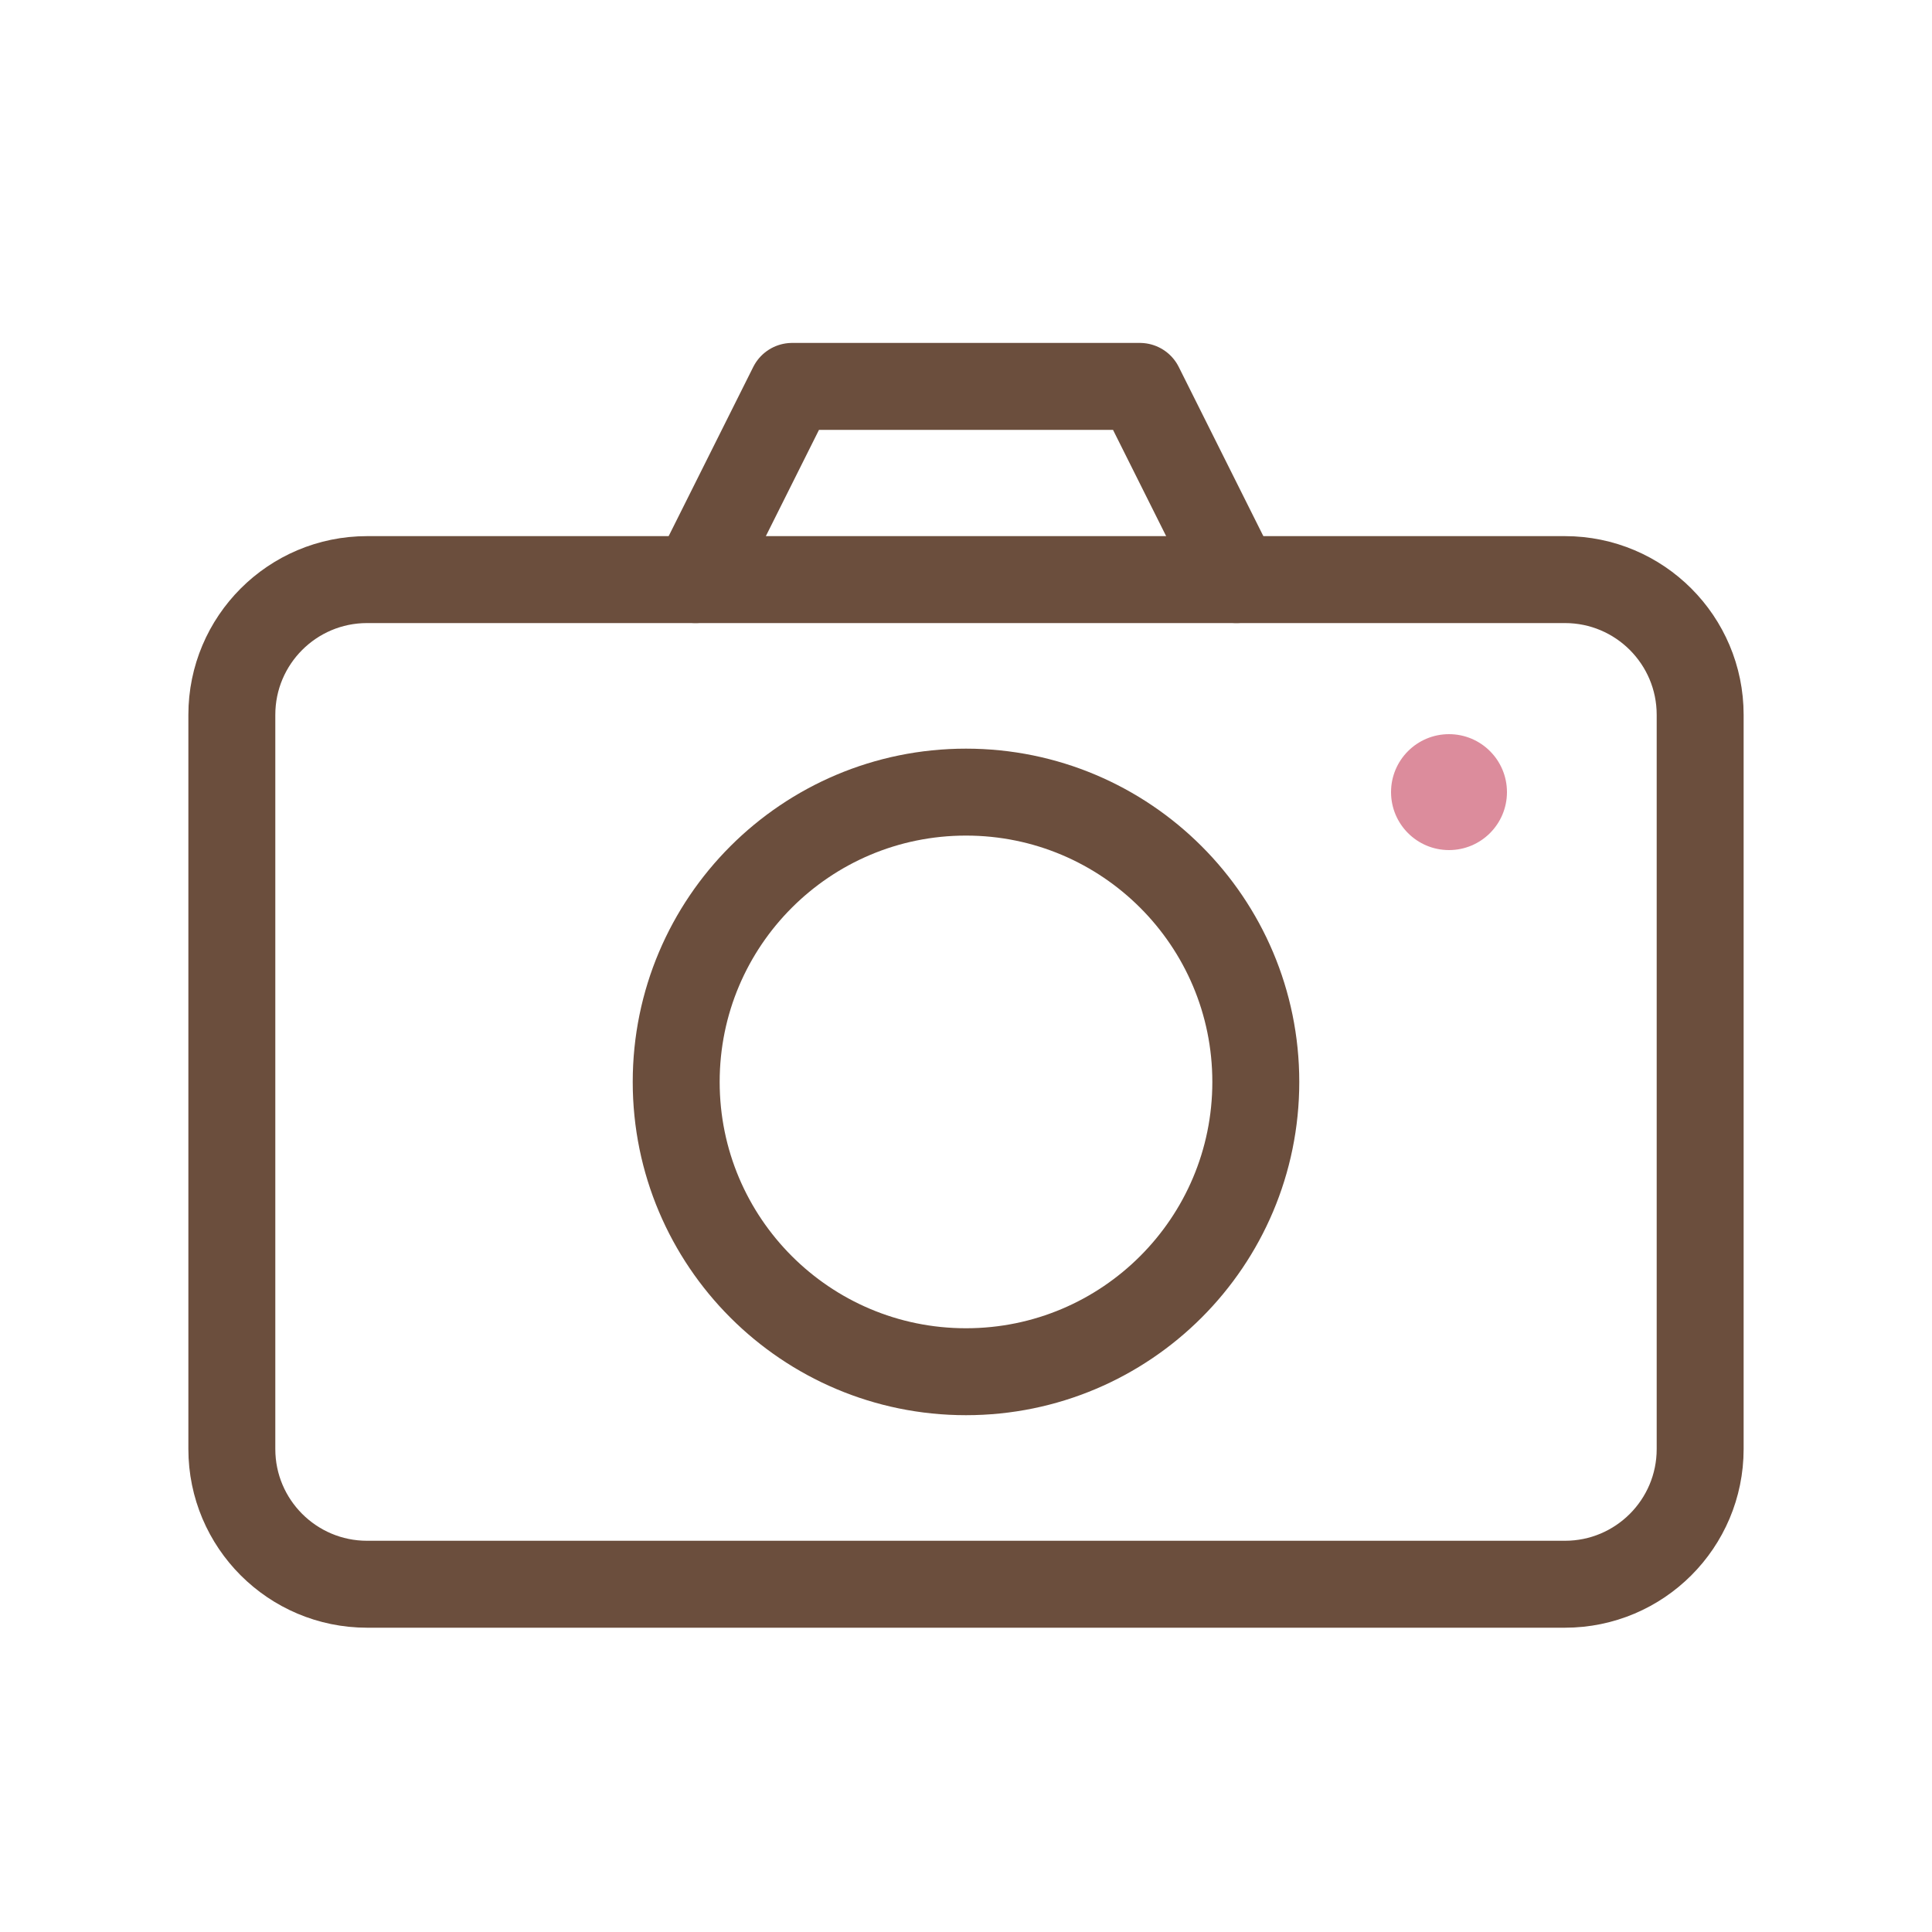
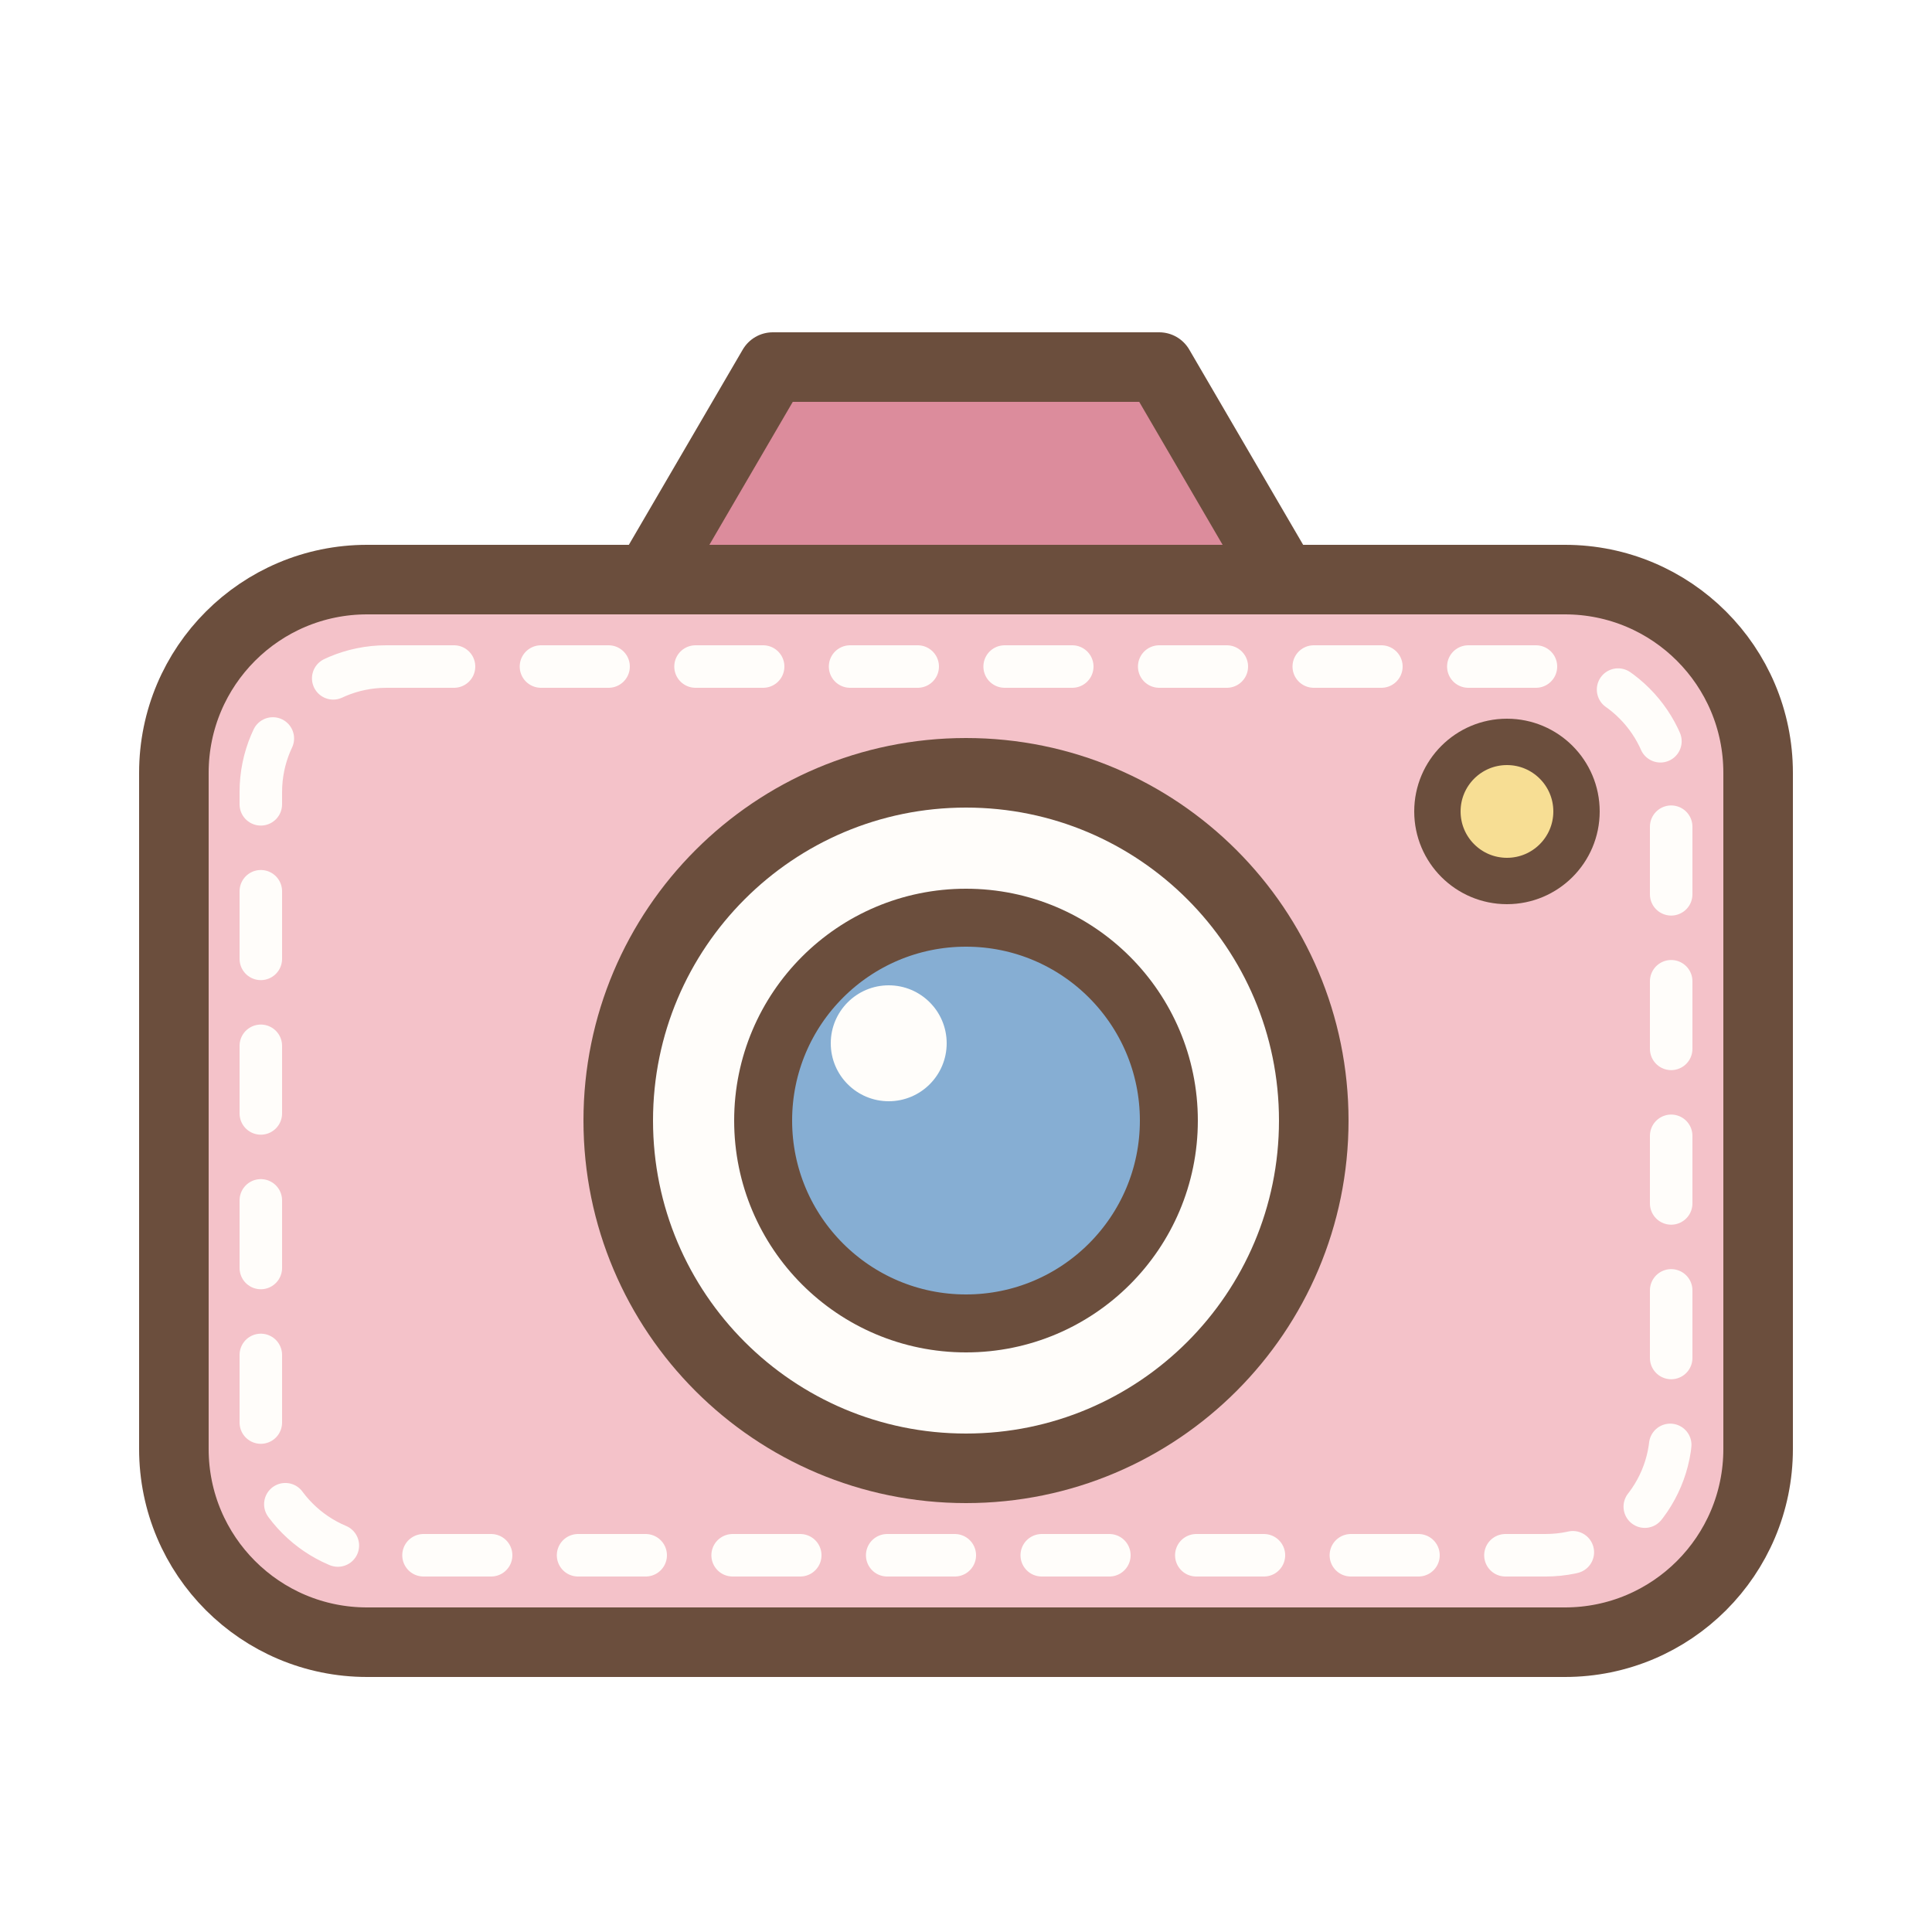
<svg xmlns="http://www.w3.org/2000/svg" viewBox="0 0 100 100" width="100" height="100">
-   <rect x="12" y="30" width="76" height="52" rx="7" fill="none" stroke="#6B4E3D" stroke-width="4.5" stroke-linecap="round" stroke-linejoin="round" />
-   <circle cx="50" cy="56" r="15" fill="none" stroke="#6B4E3D" stroke-width="4.5" stroke-linecap="round" stroke-linejoin="round" />
-   <path d="M36 30L41 20H59L64 30" fill="none" stroke="#6B4E3D" stroke-width="4.5" stroke-linecap="round" stroke-linejoin="round" />
-   <circle cx="75" cy="41" r="3" fill="#DC8C9C" />
+   <path d="M33 31L40 19H60L67 31Z" fill="#DC8C9C" stroke="#6B4E3D" stroke-width="3.6" stroke-linecap="round" stroke-linejoin="round" />
+   <rect x="9" y="30" width="82" height="55" rx="10" fill="#F4C2C9" stroke="#6B4E3D" stroke-width="3.6" stroke-linecap="round" stroke-linejoin="round" />
+   <rect x="13.5" y="34.5" width="73" height="46" rx="6.5" fill="none" stroke="#FFFDFA" stroke-width="2.2" stroke-linecap="round" stroke-dasharray="3.5 4.5" />
+   <circle cx="50" cy="58" r="18" fill="#FFFDFA" stroke="#6B4E3D" stroke-width="3.6" stroke-linecap="round" stroke-linejoin="round" />
+   <circle cx="50" cy="58" r="10.5" fill="#86AED3" stroke="#6B4E3D" stroke-width="3" stroke-linecap="round" stroke-linejoin="round" />
+   <circle cx="46" cy="54" r="3" fill="#FFFDFA" />
+   <circle cx="78" cy="42" r="3.6" fill="#F7DE94" stroke="#6B4E3D" stroke-width="2.4" stroke-linecap="round" stroke-linejoin="round" />
</svg>
